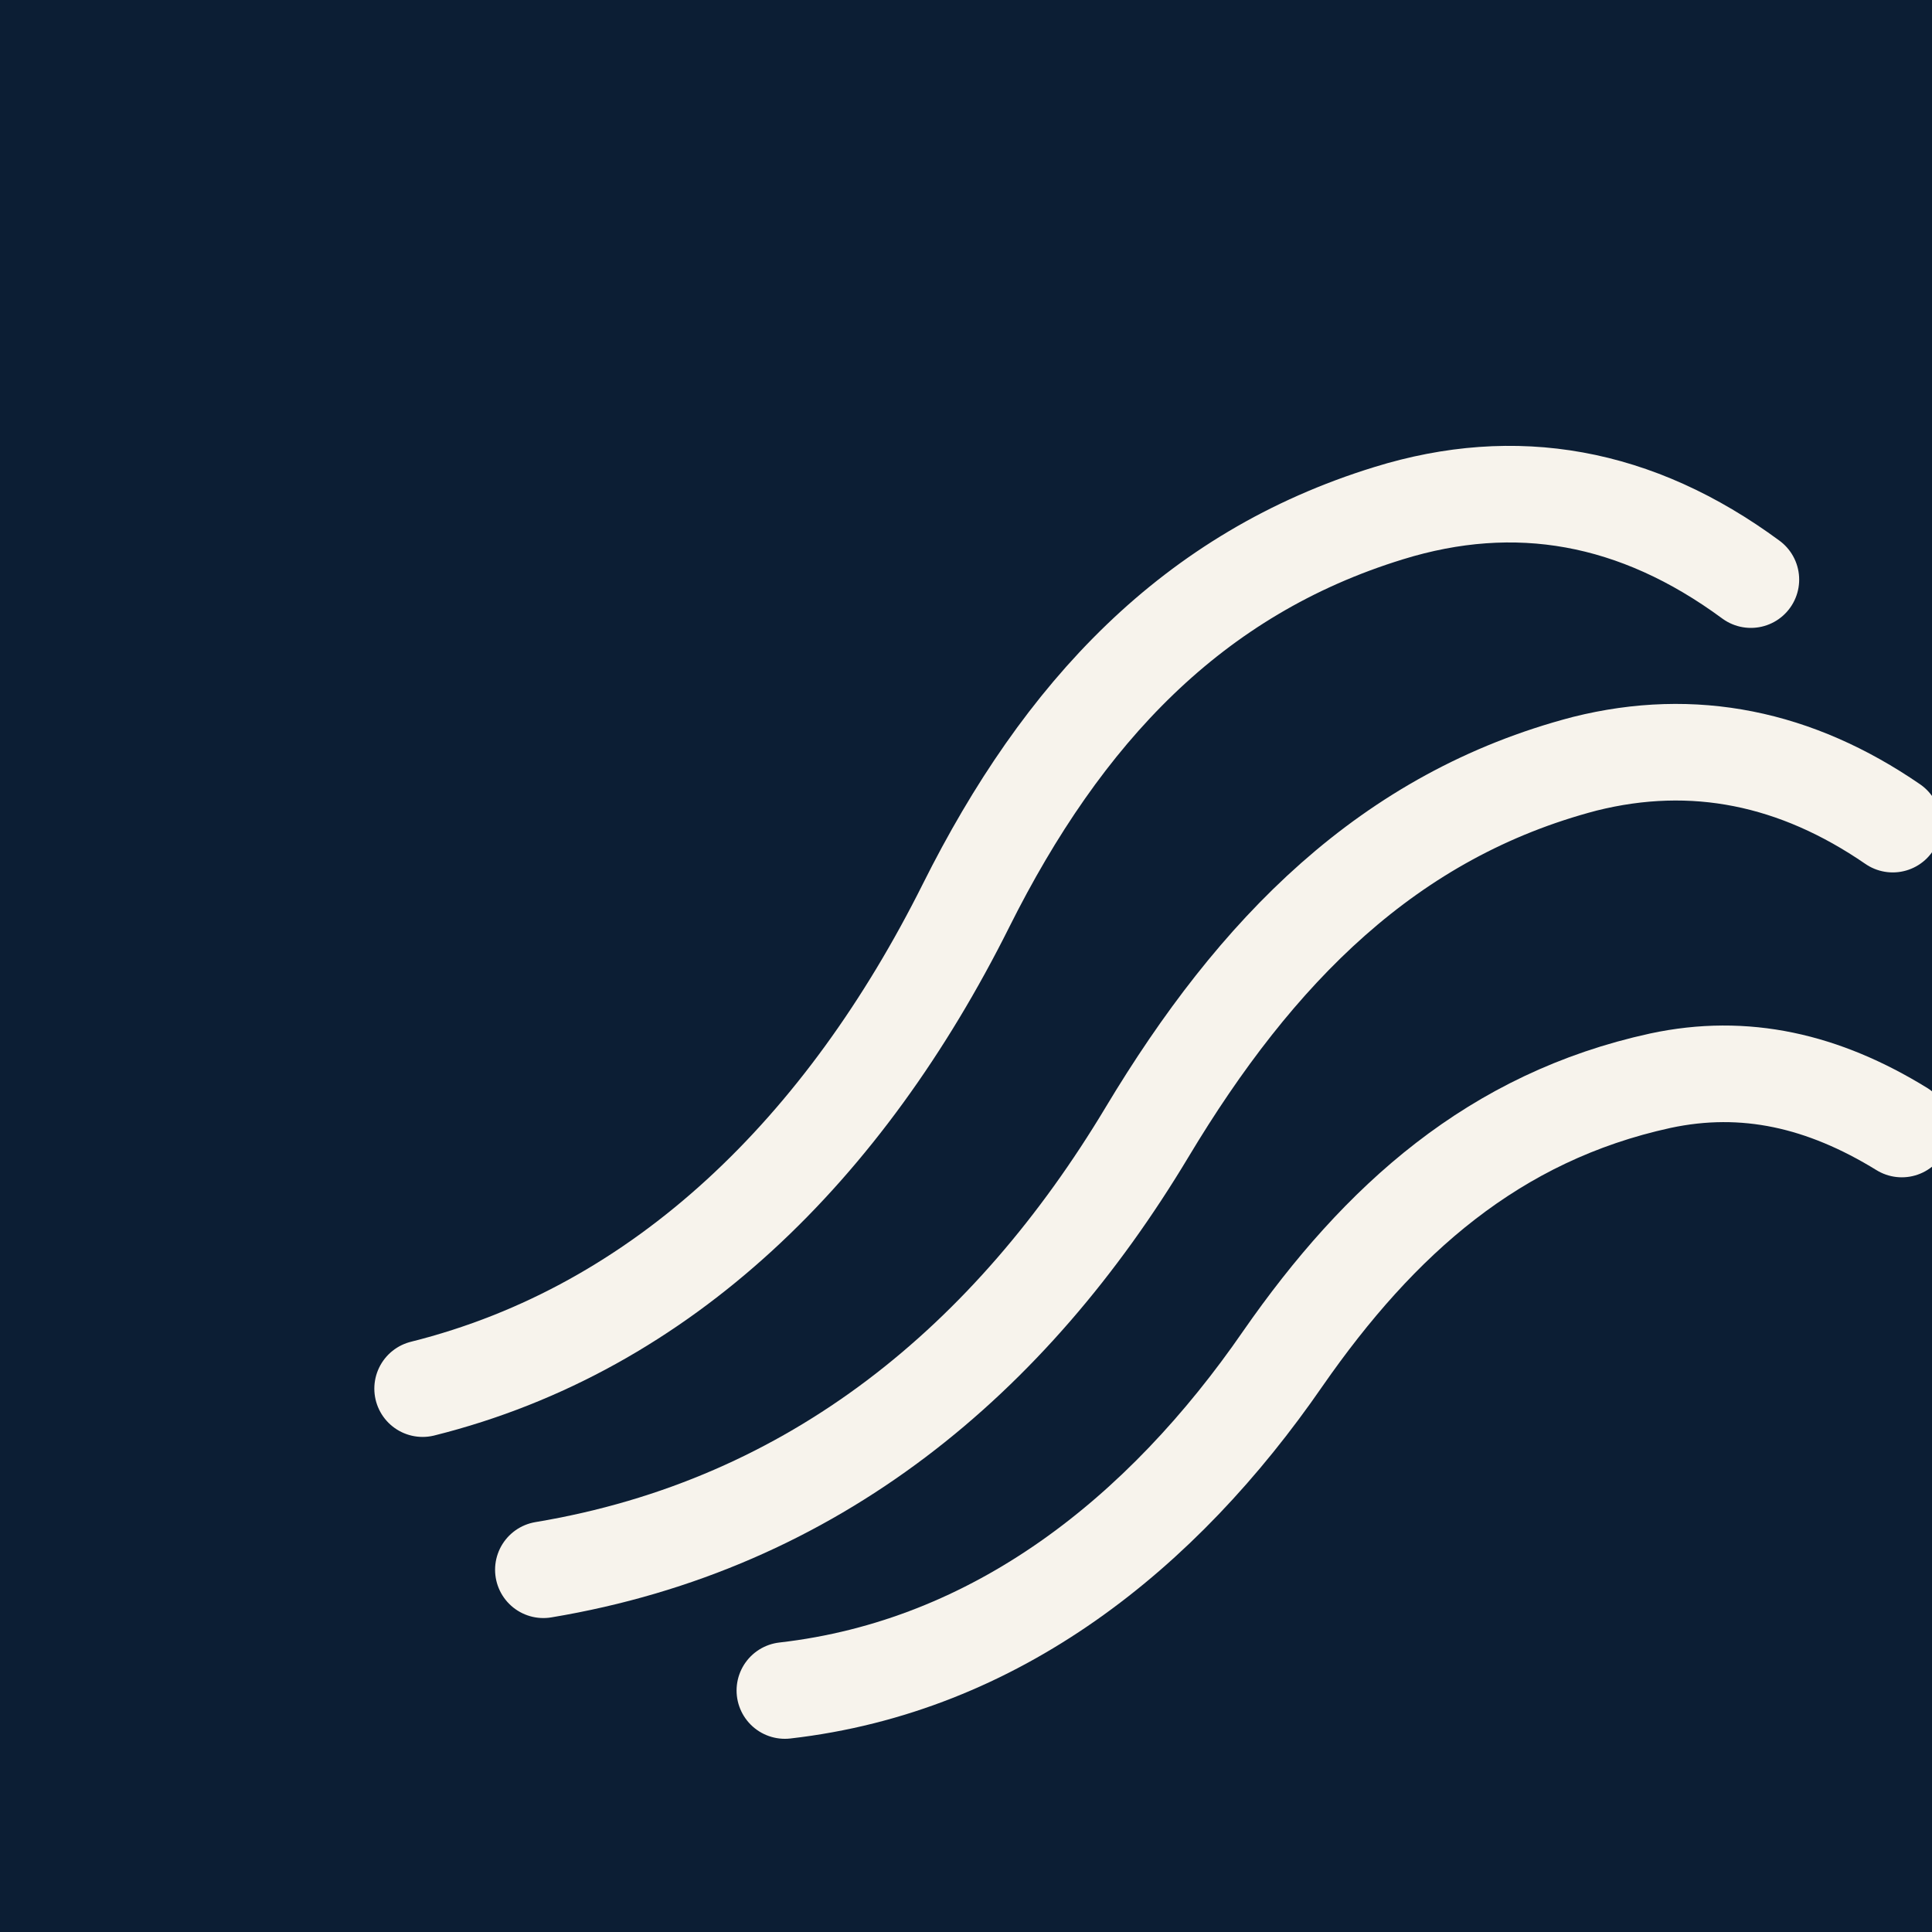
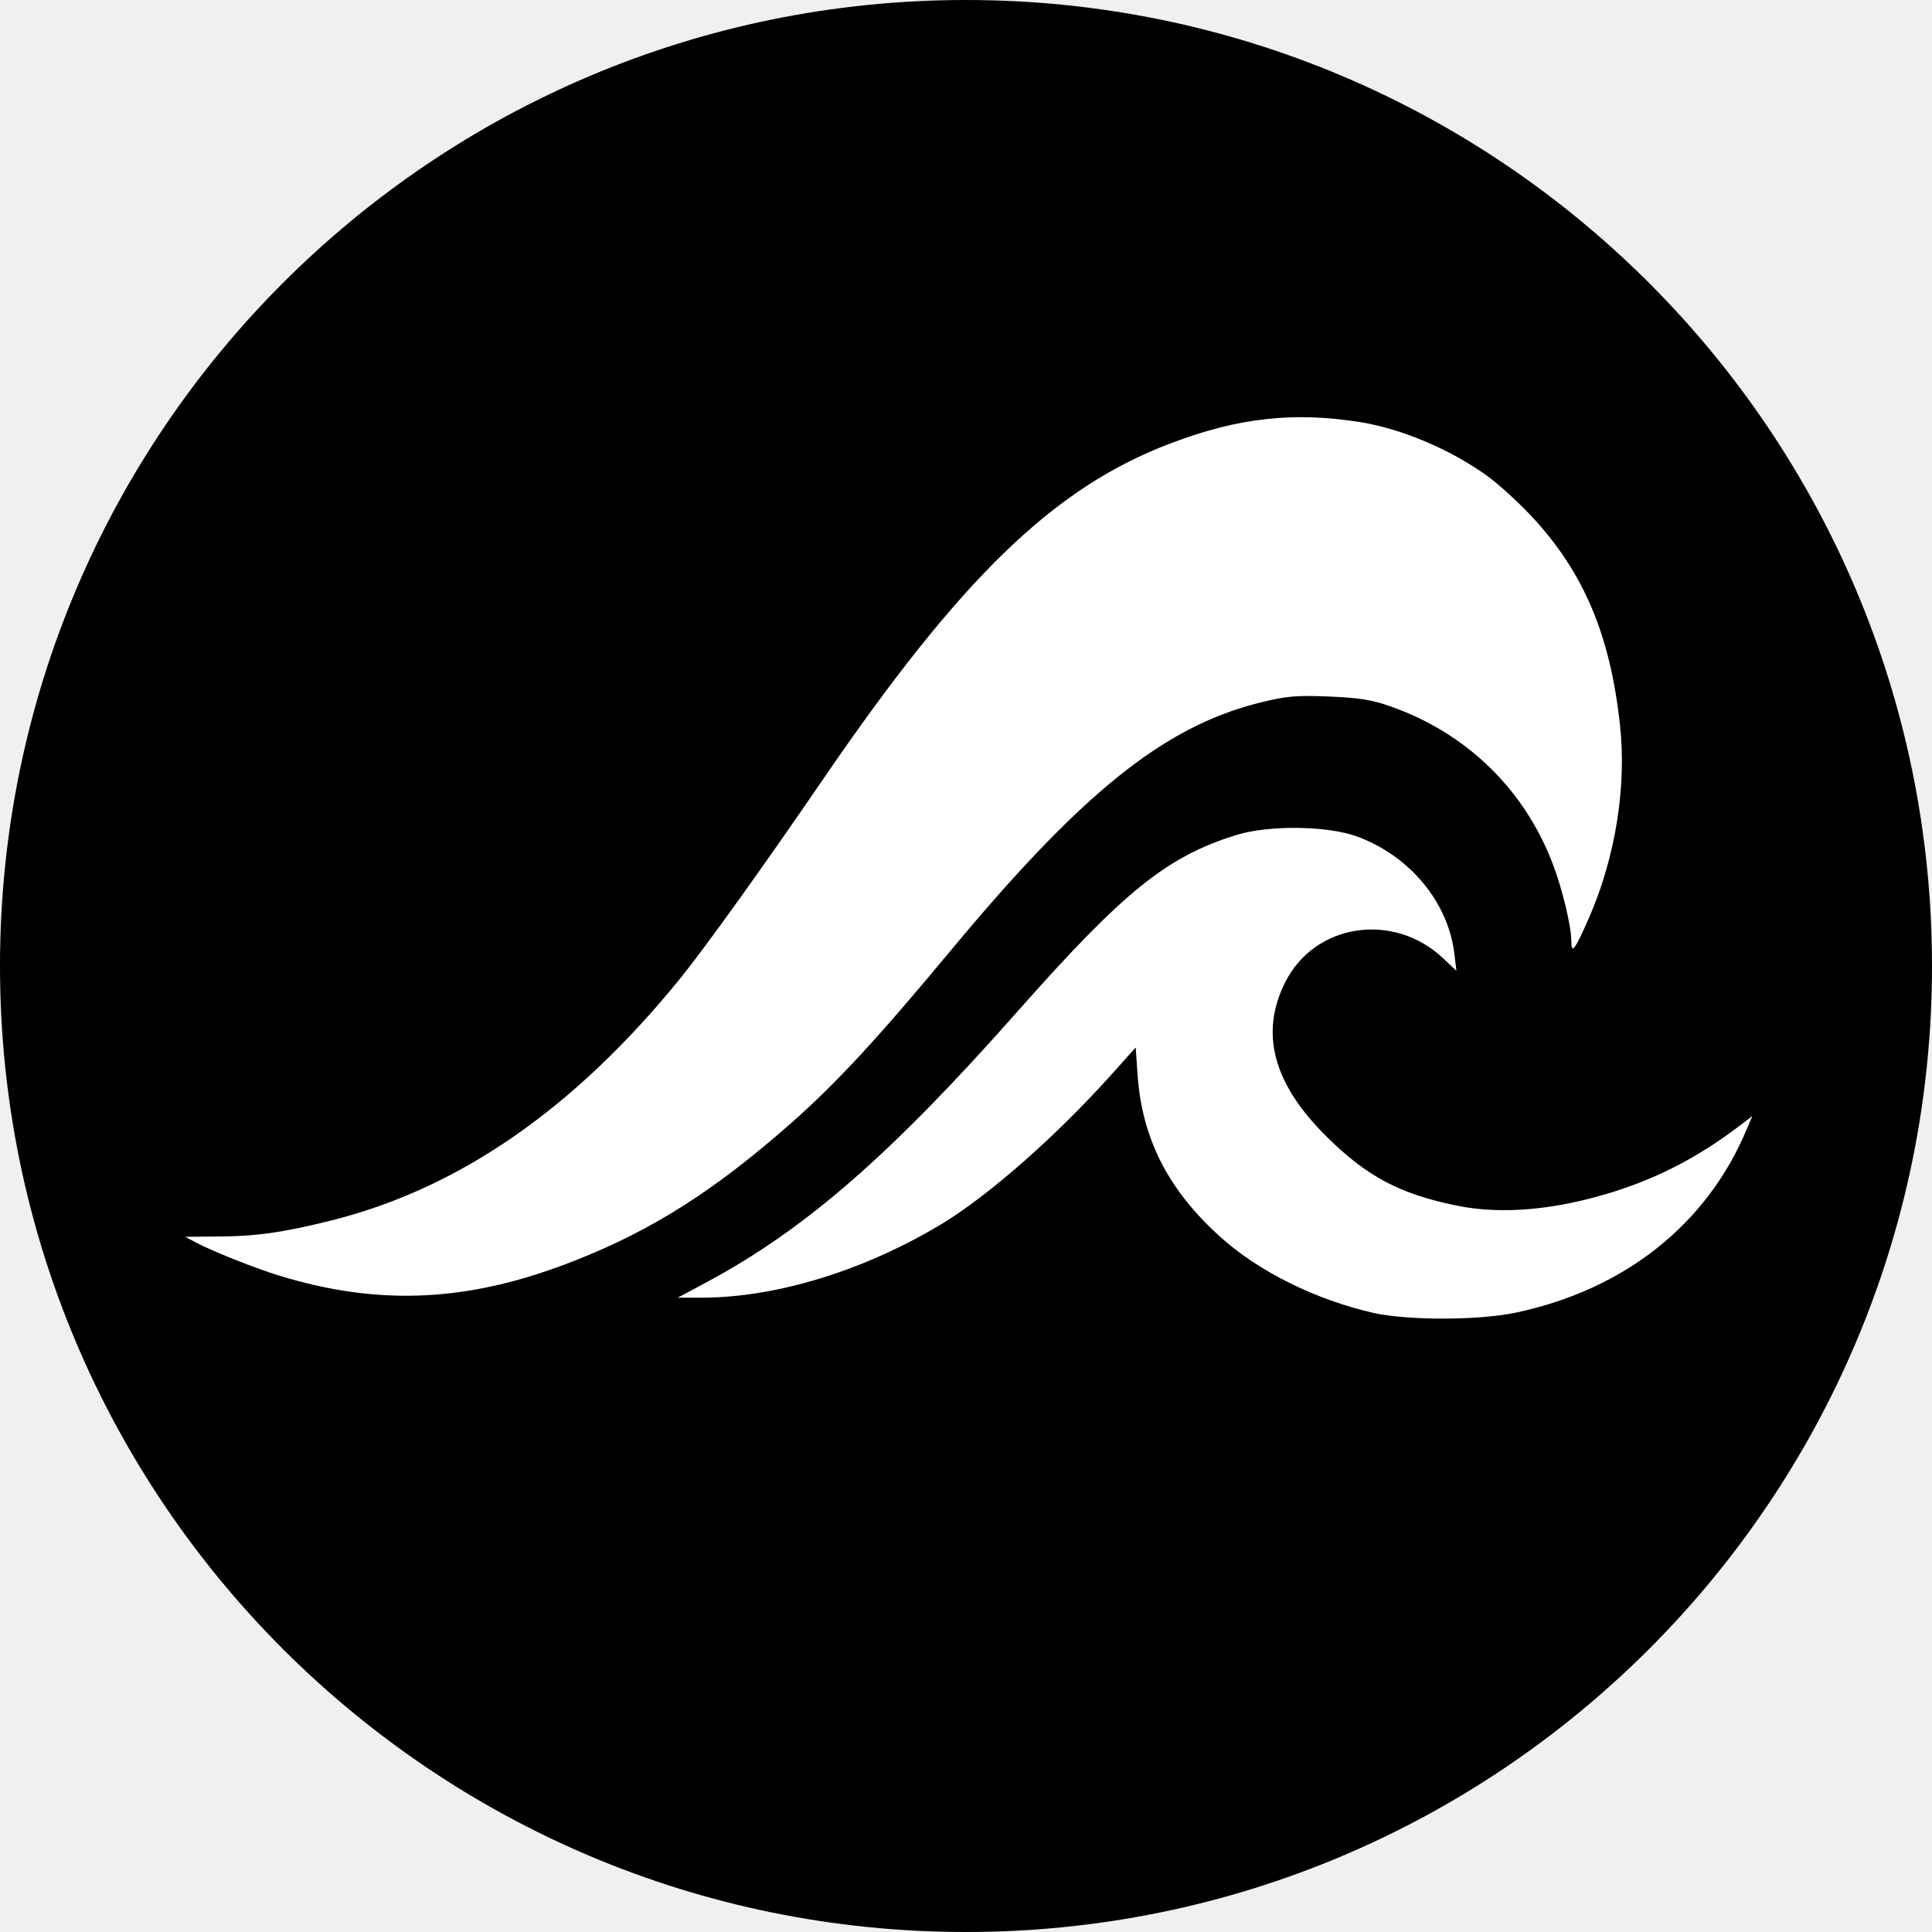
- <svg xmlns="http://www.w3.org/2000/svg" viewBox="0 0 64 64" fill="none">
-   <rect width="64" height="64" fill="#0C1E34" />
-   <g transform="translate(8 12)" stroke="#F7F3EC" stroke-width="3.2" stroke-linecap="round" stroke-linejoin="round" fill="none">
-     <path d="M6 34c8-2 14-8 18-16 3.2-6.4 7.5-11 14-13 4.2-1.3 8.2-.6 12 2.2" />
-     <path d="M10 40c9-1.5 15.5-7 20-14.5 3.6-6 8-10.5 14.5-12.2 3.6-.9 7-.2 10.2 2" />
-     <path d="M18 44c7-.8 12.5-5.2 16.5-11 3.2-4.6 7-8 12.5-9.2 2.8-.6 5.4 0 8 1.6" />
+ <svg xmlns="http://www.w3.org/2000/svg" viewBox="0 0 600 600" fill="none">
+   <circle cx="300" cy="300" r="300" fill="#000000" />
+   <g transform="translate(0 600) scale(0.1 -0.1)" fill="#FFFFFF">
+     <path d="M4225 4689 c128 -21 276 -83 391 -165 34 -24 97 -81 140 -127 162 -173 245 -369 275 -649 21 -190 -14 -410 -96 -598 -44 -100 -55 -115 -55 -74 0 47 -28 163 -57 239 -88 233 -268 408 -504 491 -59 21 -98 27 -194 31 -105 4 -132 1 -220 -21 -295 -76 -548 -281 -955 -771 -225 -271 -352 -408 -492 -532 -237 -209 -430 -332 -668 -426 -329 -131 -609 -145 -925 -48 -74 23 -205 75 -254 101 l-36 19 98 1 c119 0 205 12 357 50 398 100 755 348 1083 752 80 99 264 356 437 609 433 634 721 914 1085 1052 210 80 383 99 590 66z" />
+     <path d="M4215 3402 c165 -61 284 -206 302 -367 l6 -50 -39 37 c-155 148 -401 111 -493 -73 -79 -158 -37 -315 129 -479 124 -123 227 -178 403 -214 141 -29 310 -14 495 45 142 46 261 109 386 204 l38 29 -17 -40 c-123 -295 -378 -498 -715 -570 -115 -25 -336 -25 -442 -2 -182 41 -364 131 -484 242 -157 143 -237 301 -251 496 l-6 87 -77 -86 c-170 -189 -375 -370 -522 -460 -241 -146 -516 -231 -749 -231 l-74 0 95 51 c302 163 566 392 961 839 330 373 463 480 679 547 101 31 283 29 375 -5z" />
  </g>
</svg>
